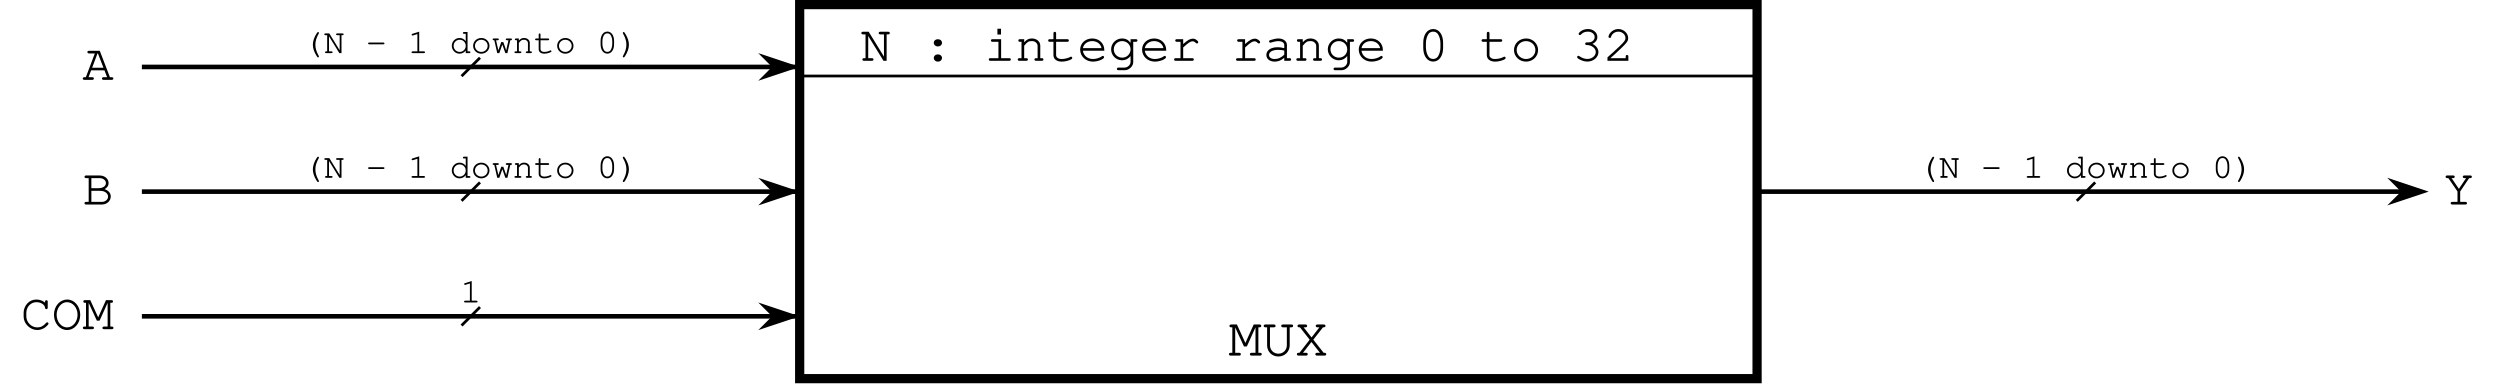
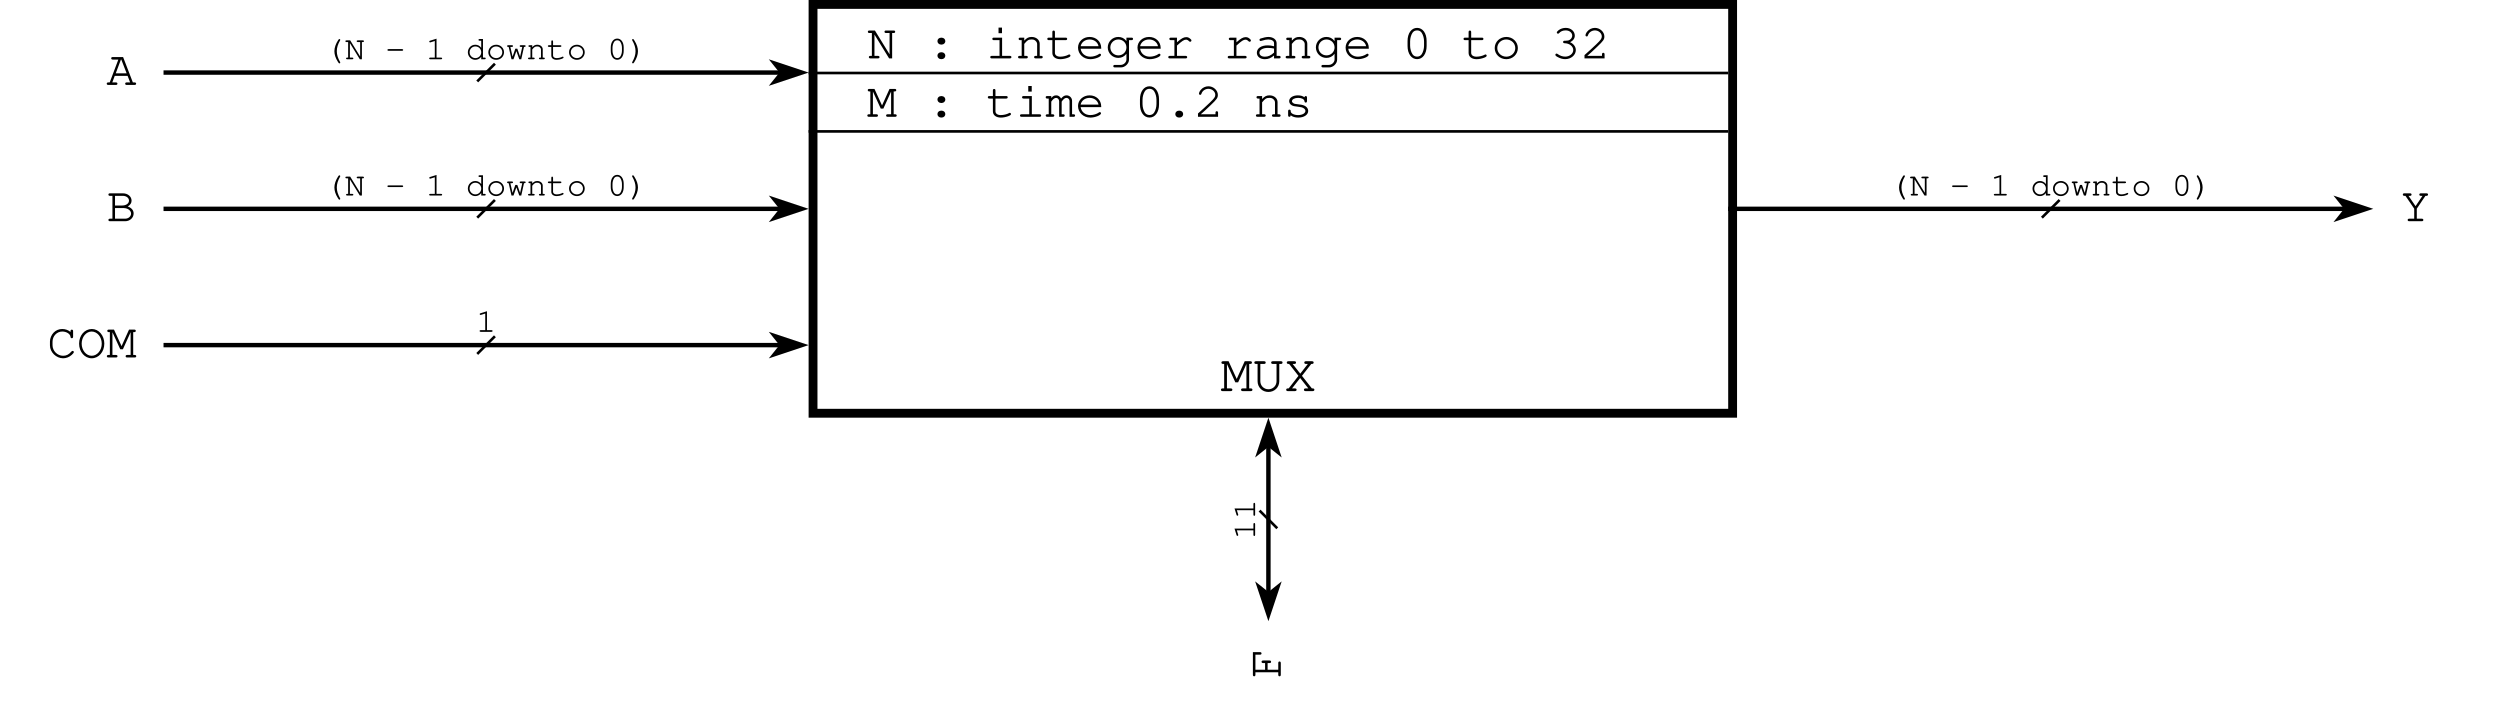
- <svg xmlns="http://www.w3.org/2000/svg" version="1.1" baseProfile="full" width="2713.60" height="416.00">
-   <rect width="1039.20" height="406.00" x="868.00" y="5.00" fill="none" stroke="black" stroke-width="10" />
-   <text text-anchor="middle" x="1387.60" y="386.00" font-size="60" fill="black" font-family="Courier">MUX</text>
-   <text text-anchor="begin" x="934.00" y="66.00" font-size="56" fill="black" font-family="Courier">N : integer range 0 to 32</text>
-   <line x1="868.00" y1="82.50" x2="1907.20" y2="82.50" stroke="black" stroke-width="3" fill="transparent" />
-   <line x1="154.00" y1="72.67" x2="868.00" y2="72.67" stroke="black" stroke-width="5" fill="transparent" />
-   <path d="M838.00 72.67 L823.00 57.67 L868.00 72.67 L823.00 87.67 Z" />
-   <line x1="501.00" y1="82.67" x2="521.00" y2="62.67" stroke="black" stroke-width="3" fill="transparent" />
-   <text text-anchor="end" x="123.20" y="86.67" font-size="56" fill="black" font-family="Courier">A</text>
-   <text text-anchor="middle" x="511.00" y="57.67" font-size="38" fill="black" font-family="Courier">(N - 1 downto 0)</text>
-   <line x1="154.00" y1="208.00" x2="868.00" y2="208.00" stroke="black" stroke-width="5" fill="transparent" />
-   <path d="M838.00 208.00 L823.00 193.00 L868.00 208.00 L823.00 223.00 Z" />
-   <line x1="501.00" y1="218.00" x2="521.00" y2="198.00" stroke="black" stroke-width="3" fill="transparent" />
-   <text text-anchor="end" x="123.20" y="222.00" font-size="56" fill="black" font-family="Courier">B</text>
-   <text text-anchor="middle" x="511.00" y="193.00" font-size="38" fill="black" font-family="Courier">(N - 1 downto 0)</text>
-   <line x1="154.00" y1="343.33" x2="868.00" y2="343.33" stroke="black" stroke-width="5" fill="transparent" />
-   <path d="M838.00 343.33 L823.00 328.33 L868.00 343.33 L823.00 358.33 Z" />
-   <line x1="501.00" y1="353.33" x2="521.00" y2="333.33" stroke="black" stroke-width="3" fill="transparent" />
-   <text text-anchor="end" x="123.20" y="357.33" font-size="56" fill="black" font-family="Courier">COM</text>
-   <text text-anchor="middle" x="511.00" y="328.33" font-size="38" fill="black" font-family="Courier">1</text>
-   <line x1="1907.20" y1="208.00" x2="2621.20" y2="208.00" stroke="black" stroke-width="5" fill="transparent" />
-   <path d="M2606.20 208.00 L2591.20 193.00 L2636.20 208.00 L2591.20 223.00 Z" />
-   <line x1="2254.20" y1="218.00" x2="2274.20" y2="198.00" stroke="black" stroke-width="3" fill="transparent" />
-   <text text-anchor="begin" x="2652.00" y="222.00" font-size="56" fill="black" font-family="Courier">Y</text>
-   <text text-anchor="middle" x="2264.20" y="193.00" font-size="38" fill="black" font-family="Courier">(N - 1 downto 0)</text>
+ <svg xmlns="http://www.w3.org/2000/svg" version="1.1" baseProfile="full" width="2825.20" height="794.40">
+   <rect width="1039.20" height="462.00" x="918.80" y="5.00" fill="none" stroke="black" stroke-width="10" />
+   <text text-anchor="middle" x="1433.40" y="442.00" font-size="60" fill="black" font-family="Courier">MUX</text>
+   <text text-anchor="begin" x="979.80" y="66.00" font-size="56" fill="black" font-family="Courier">N : integer range 0 to 32</text>
+   <line x1="913.80" y1="82.50" x2="1953.00" y2="82.50" stroke="black" stroke-width="3" fill="transparent" />
+   <text text-anchor="begin" x="979.80" y="132.00" font-size="56" fill="black" font-family="Courier">M : time 0.2 ns</text>
+   <line x1="913.80" y1="148.50" x2="1953.00" y2="148.50" stroke="black" stroke-width="3" fill="transparent" />
+   <line x1="184.80" y1="82.00" x2="883.80" y2="82.00" stroke="black" stroke-width="5" fill="transparent" />
+   <path d="M880.80 82.00 L868.80 67.00 L913.80 82.00 L868.80 97.00 Z" />
+   <line x1="539.30" y1="92.00" x2="559.30" y2="72.00" stroke="black" stroke-width="3" fill="transparent" />
+   <text text-anchor="end" x="154.00" y="96.00" font-size="56" fill="black" font-family="Courier">A</text>
+   <text text-anchor="middle" x="549.30" y="67.00" font-size="38" fill="black" font-family="Courier">(N - 1 downto 0)</text>
+   <line x1="184.80" y1="236.00" x2="883.80" y2="236.00" stroke="black" stroke-width="5" fill="transparent" />
+   <path d="M880.80 236.00 L868.80 221.00 L913.80 236.00 L868.80 251.00 Z" />
+   <line x1="539.30" y1="246.00" x2="559.30" y2="226.00" stroke="black" stroke-width="3" fill="transparent" />
+   <text text-anchor="end" x="154.00" y="250.00" font-size="56" fill="black" font-family="Courier">B</text>
+   <text text-anchor="middle" x="549.30" y="221.00" font-size="38" fill="black" font-family="Courier">(N - 1 downto 0)</text>
+   <line x1="184.80" y1="390.00" x2="883.80" y2="390.00" stroke="black" stroke-width="5" fill="transparent" />
+   <path d="M880.80 390.00 L868.80 375.00 L913.80 390.00 L868.80 405.00 Z" />
+   <line x1="539.30" y1="400.00" x2="559.30" y2="380.00" stroke="black" stroke-width="3" fill="transparent" />
+   <text text-anchor="end" x="154.00" y="404.00" font-size="56" fill="black" font-family="Courier">COM</text>
+   <text text-anchor="middle" x="549.30" y="375.00" font-size="38" fill="black" font-family="Courier">1</text>
+   <line x1="1953.00" y1="236.00" x2="2652.00" y2="236.00" stroke="black" stroke-width="5" fill="transparent" />
+   <path d="M2649.00 236.00 L2637.00 221.00 L2682.00 236.00 L2637.00 251.00 Z" />
+   <line x1="2307.50" y1="246.00" x2="2327.50" y2="226.00" stroke="black" stroke-width="3" fill="transparent" />
+   <text text-anchor="begin" x="2712.80" y="250.00" font-size="56" fill="black" font-family="Courier">Y</text>
+   <text text-anchor="middle" x="2317.50" y="221.00" font-size="38" fill="black" font-family="Courier">(N - 1 downto 0)</text>
+   <line x1="1433.40" y1="672.00" x2="1433.40" y2="502.00" stroke="black" stroke-width="5" fill="transparent" />
+   <path d="M1433.40 505.00 L1418.40 517.00 L1433.40 472.00 L1448.40 517.00 Z" />
+   <path d="M1433.40 669.00 L1418.40 657.00 L1433.40 702.00 L1448.40 657.00 Z" />
+   <line x1="1423.40" y1="577.00" x2="1443.40" y2="597.00" stroke="black" stroke-width="3" fill="transparent" />
+   <text text-anchor="end" x="1447.40" y="732.80" font-size="56" fill="black" font-family="Courier" transform="rotate(270 1447.40,732.80)">F</text>
+   <text text-anchor="middle" x="1418.40" y="587.00" font-size="38" fill="black" font-family="Courier" transform="rotate(270 1418.40,587.00)">11</text>
</svg>
